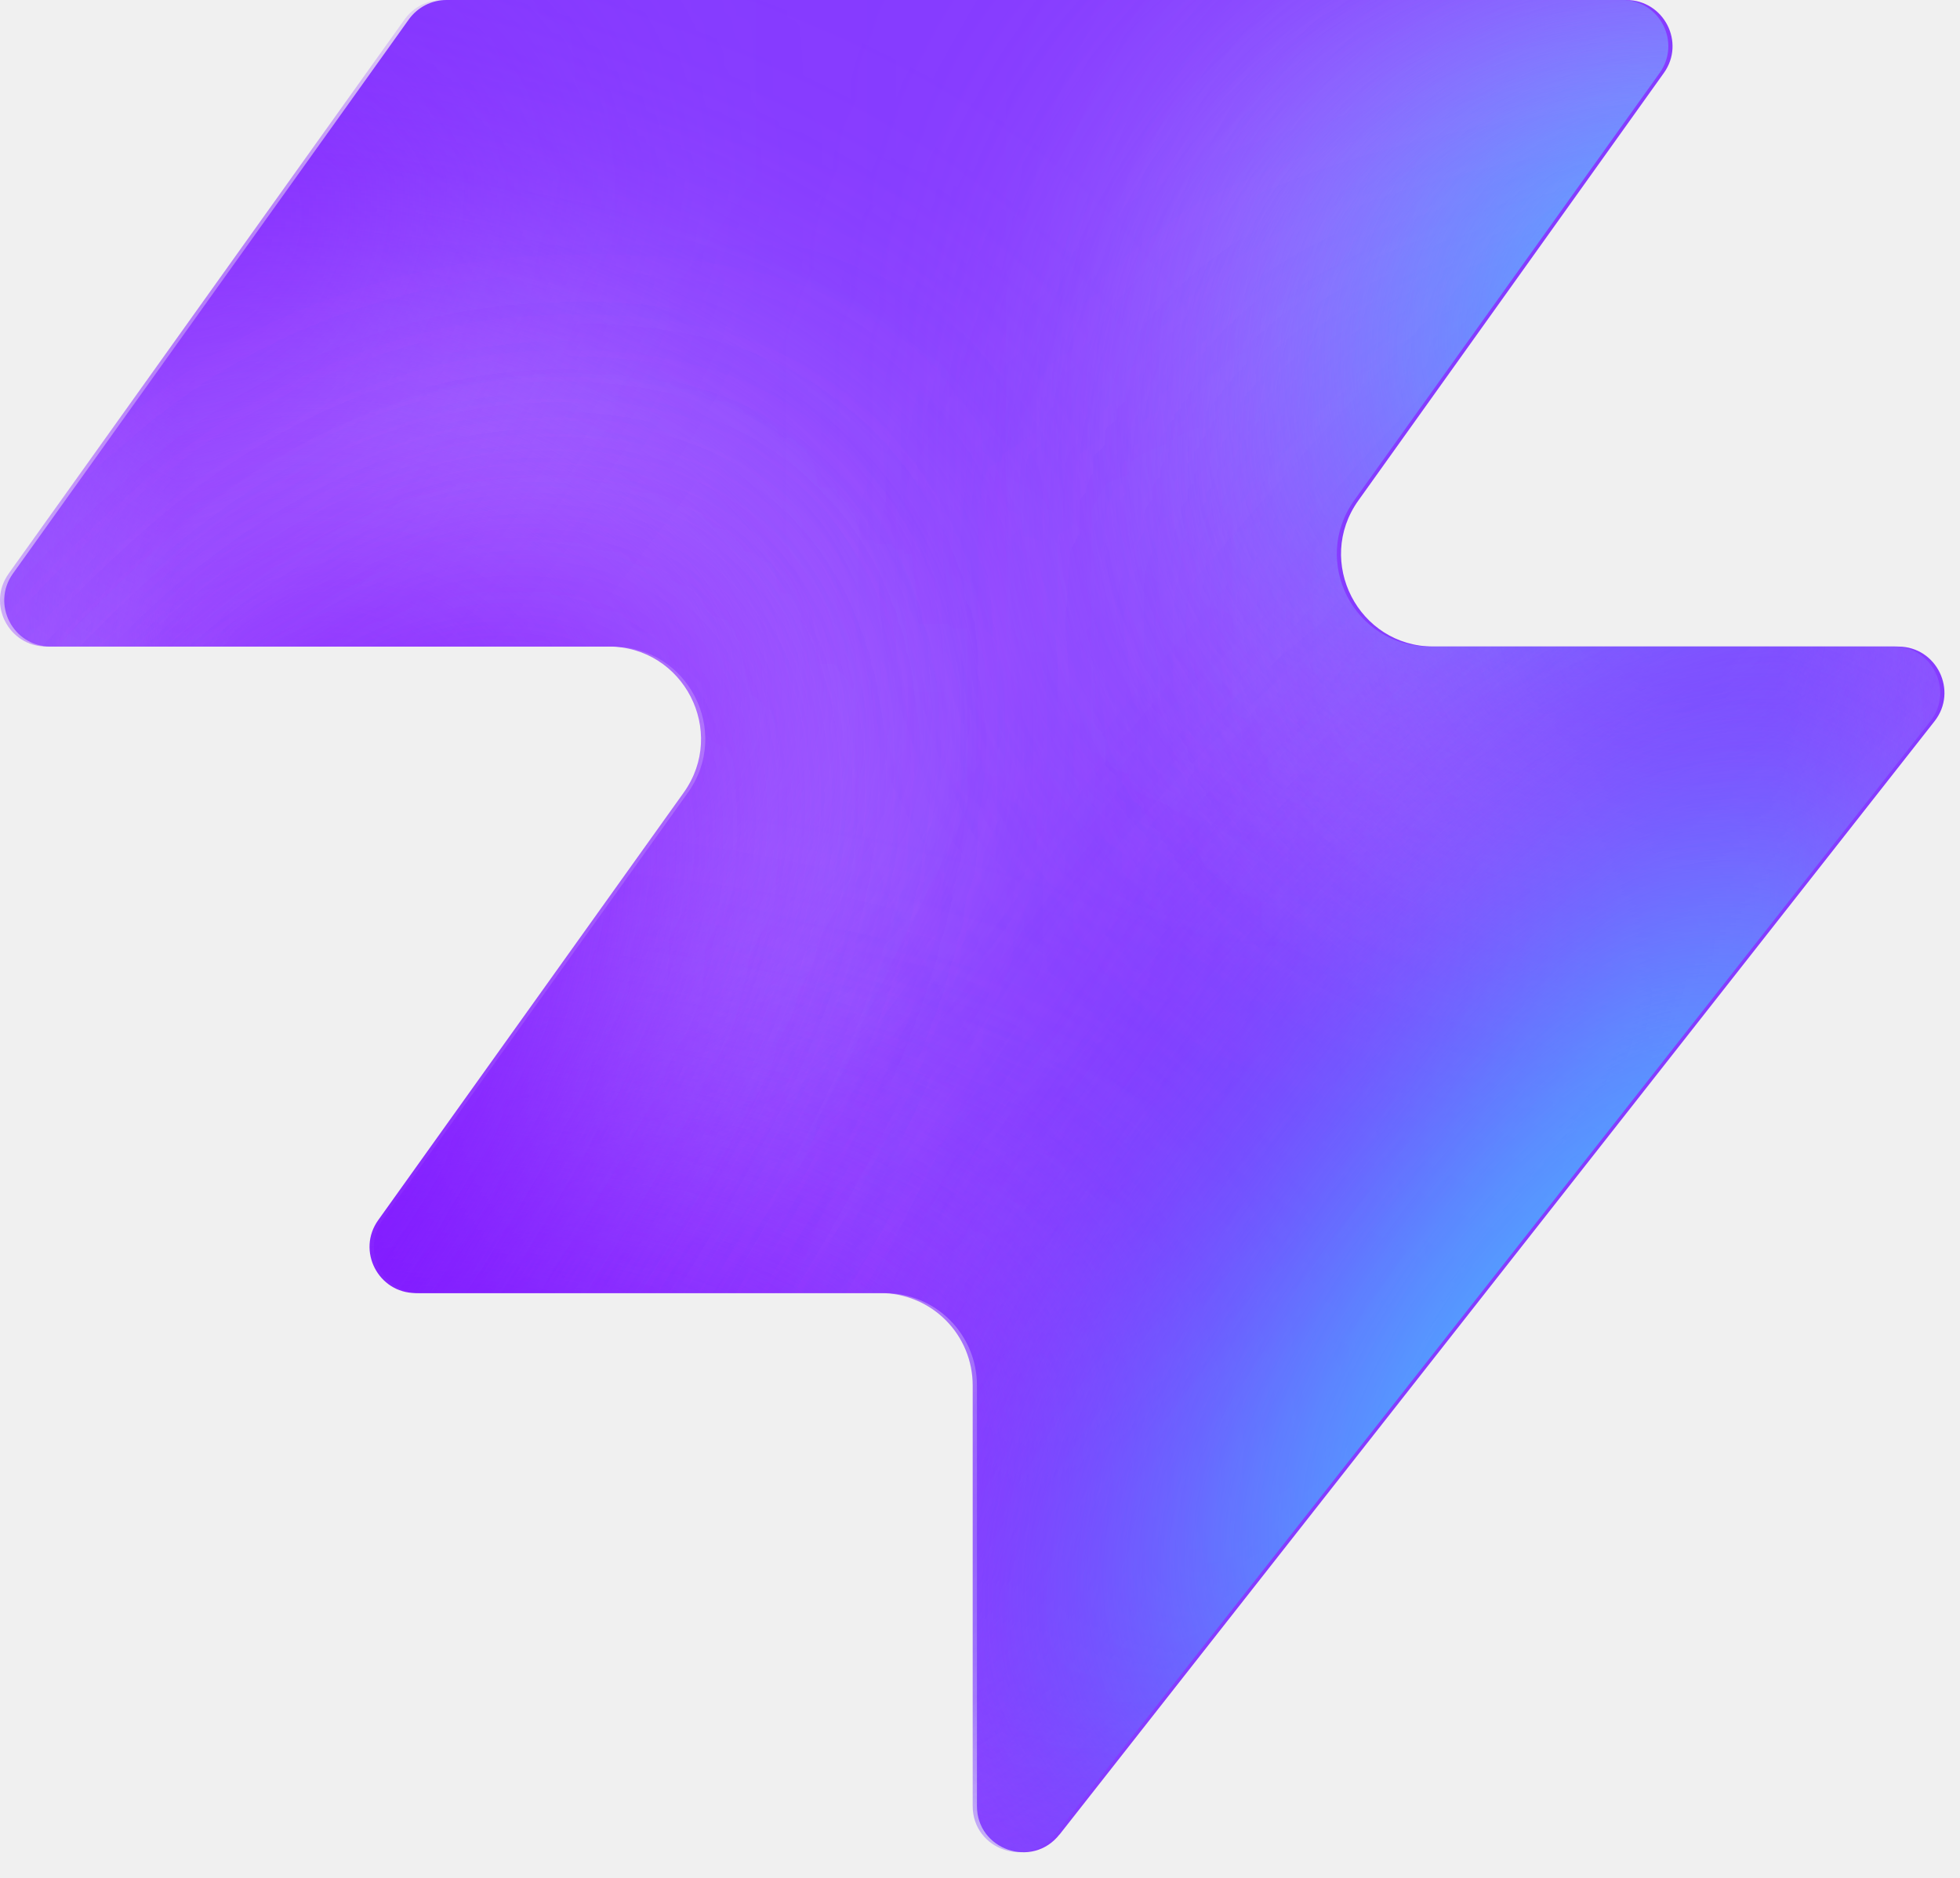
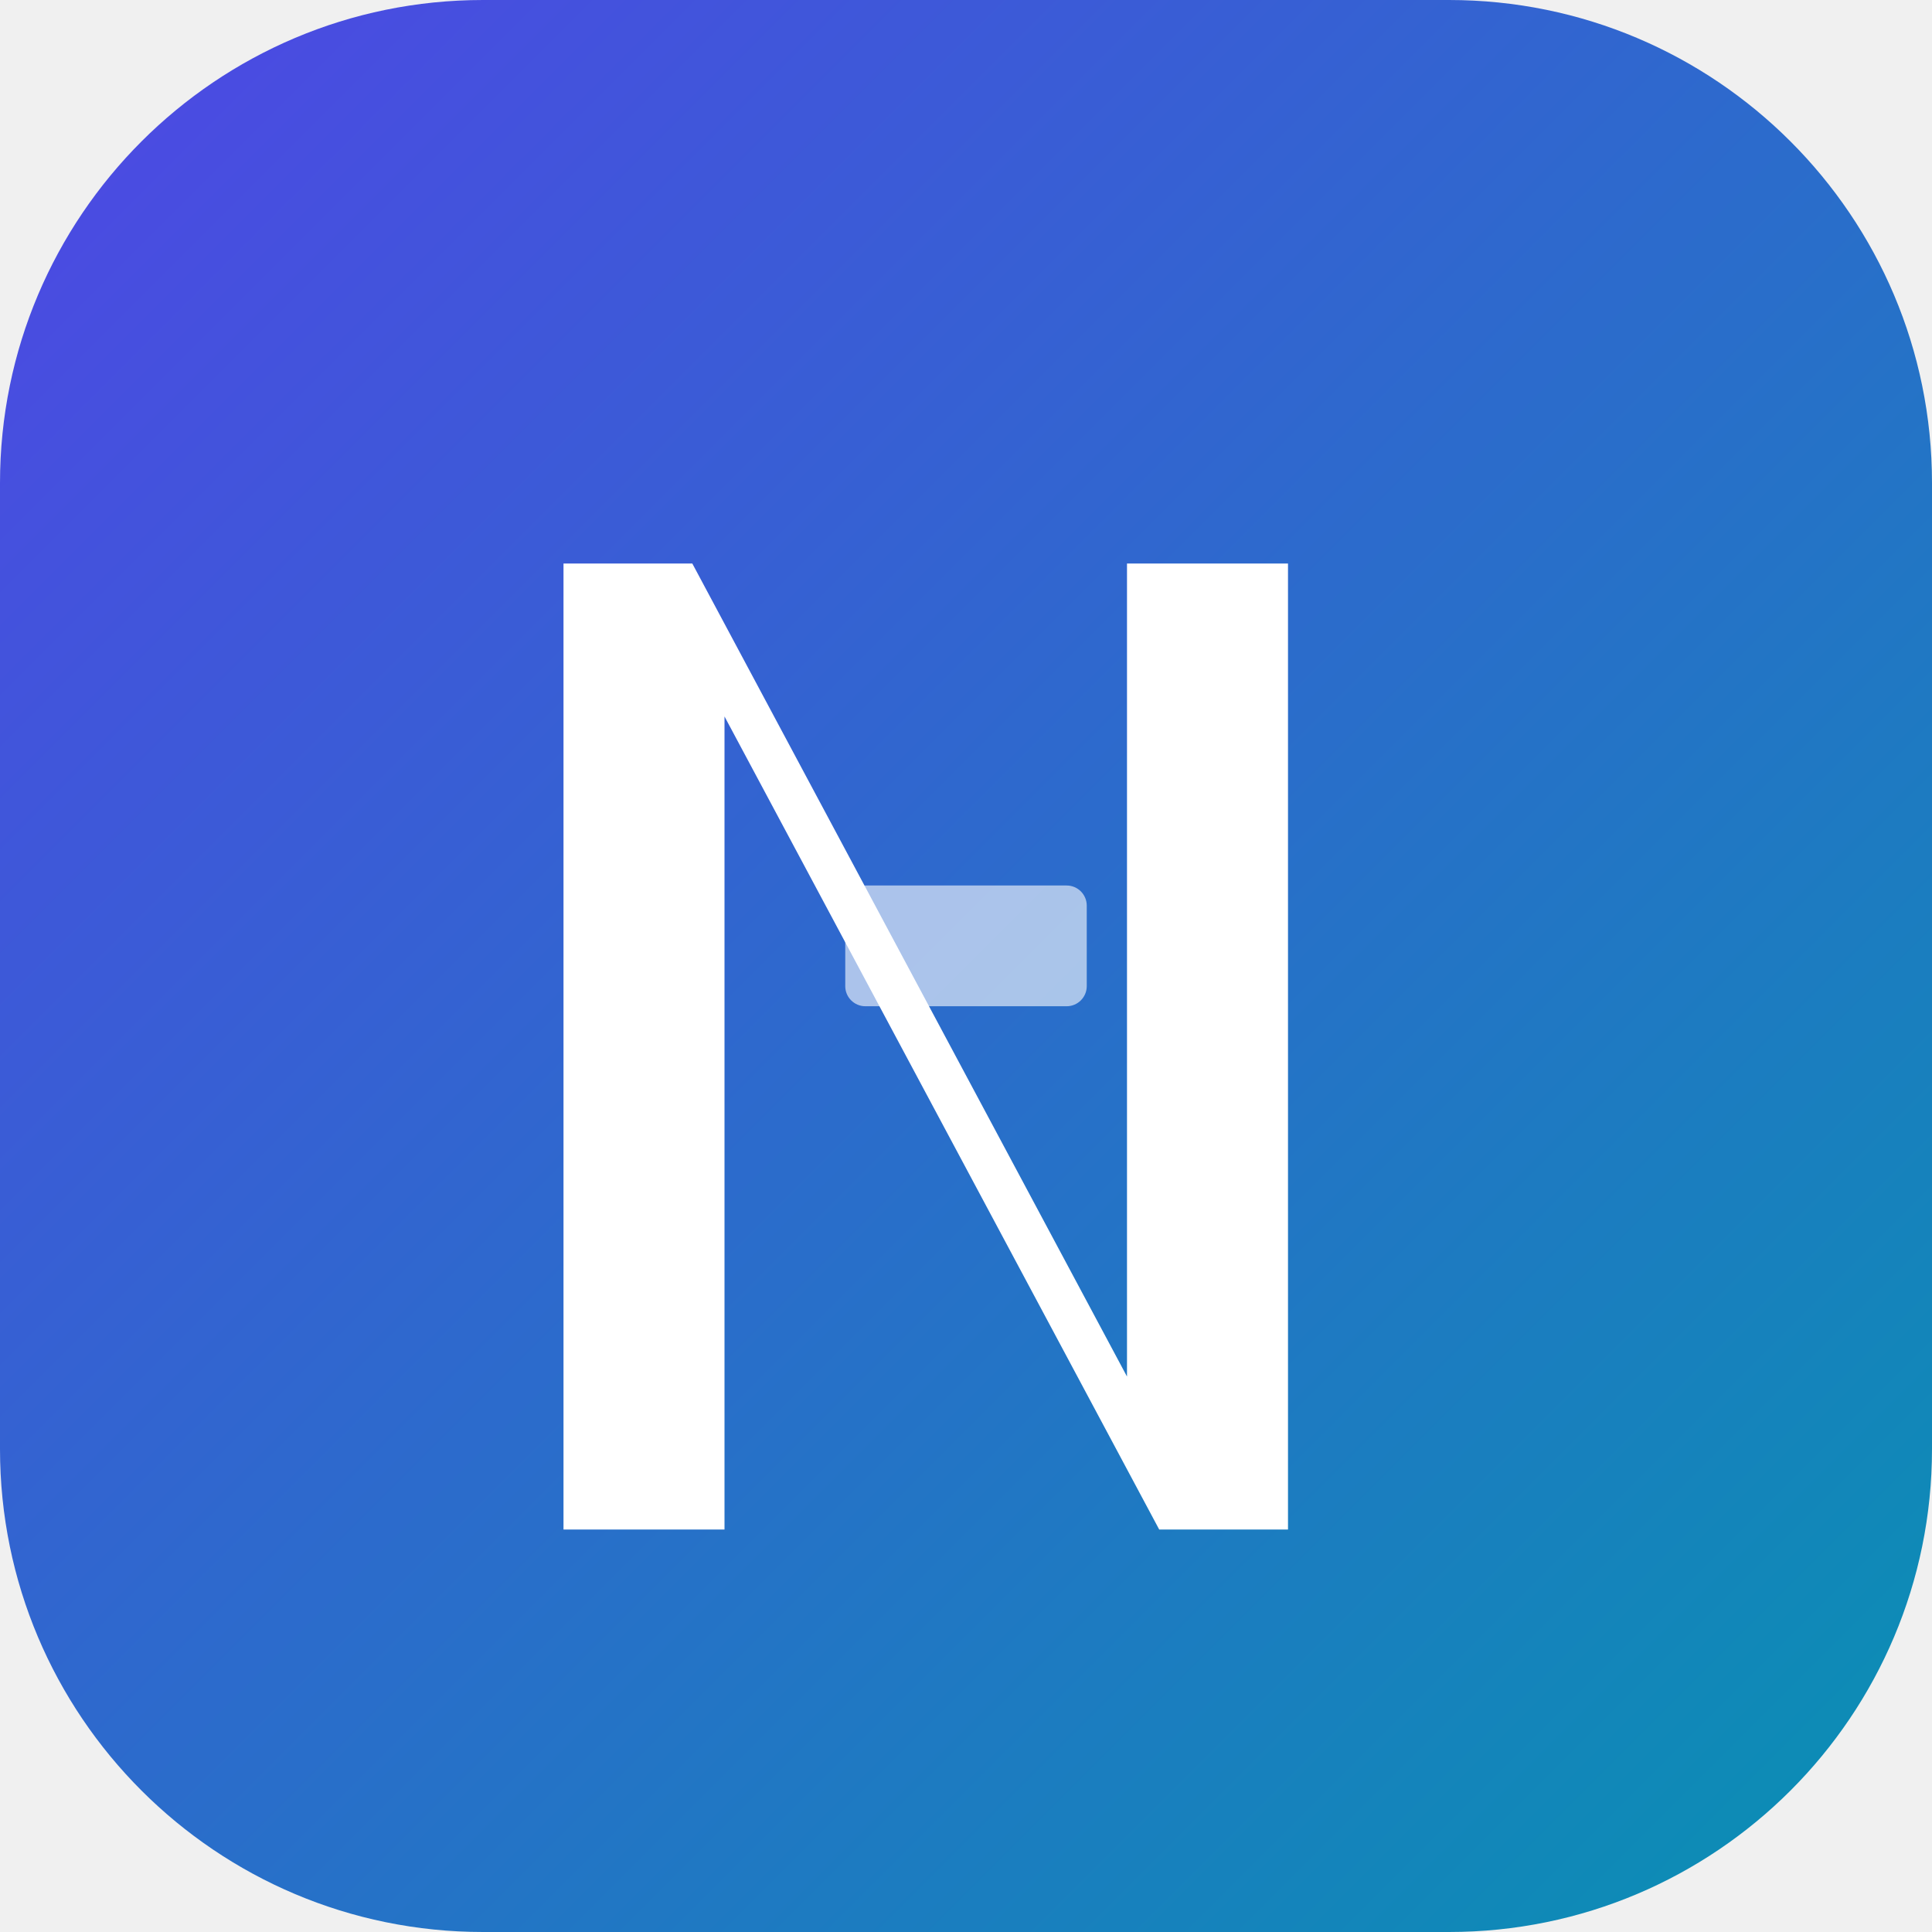
- <svg xmlns="http://www.w3.org/2000/svg" width="48" height="46" fill="none" viewBox="0 0 48 46">
-   <path fill="#863bff" d="M25.946 44.938c-.664.845-2.021.375-2.021-.698V33.937a2.26 2.26 0 0 0-2.262-2.262H10.287c-.92 0-1.456-1.04-.92-1.788l7.48-10.471c1.07-1.497 0-3.578-1.842-3.578H1.237c-.92 0-1.456-1.04-.92-1.788L10.013.474c.214-.297.556-.474.92-.474h28.894c.92 0 1.456 1.04.92 1.788l-7.48 10.471c-1.07 1.498 0 3.579 1.842 3.579h11.377c.943 0 1.473 1.088.89 1.83L25.947 44.94z" style="fill:#863bff;fill:color(display-p3 .525 .23 1);fill-opacity:1" />
-   <mask id="a" width="48" height="46" x="0" y="0" maskUnits="userSpaceOnUse" style="mask-type:alpha">
-     <path fill="#000" d="M25.842 44.938c-.664.844-2.021.375-2.021-.698V33.937a2.26 2.26 0 0 0-2.262-2.262H10.183c-.92 0-1.456-1.04-.92-1.788l7.48-10.471c1.07-1.498 0-3.579-1.842-3.579H1.133c-.92 0-1.456-1.04-.92-1.787L9.91.473c.214-.297.556-.474.92-.474h28.894c.92 0 1.456 1.04.92 1.788l-7.48 10.471c-1.07 1.498 0 3.578 1.842 3.578h11.377c.943 0 1.473 1.088.89 1.832L25.843 44.94z" style="fill:#000;fill-opacity:1" />
-   </mask>
-   <g mask="url(#a)">
-     <g filter="url(#b)">
-       <ellipse cx="5.508" cy="14.704" fill="#ede6ff" rx="5.508" ry="14.704" style="fill:#ede6ff;fill:color(display-p3 .927 .903 1);fill-opacity:1" transform="matrix(.00324 1 1 -.00324 -4.47 31.516)" />
-     </g>
-     <g filter="url(#c)">
-       <ellipse cx="10.399" cy="29.851" fill="#ede6ff" rx="10.399" ry="29.851" style="fill:#ede6ff;fill:color(display-p3 .927 .903 1);fill-opacity:1" transform="matrix(.00324 1 1 -.00324 -39.328 7.883)" />
-     </g>
-     <g filter="url(#d)">
-       <ellipse cx="5.508" cy="30.487" fill="#7e14ff" rx="5.508" ry="30.487" style="fill:#7e14ff;fill:color(display-p3 .492 .077 1);fill-opacity:1" transform="rotate(89.814 -25.913 -14.639)scale(1 -1)" />
-     </g>
-     <g filter="url(#e)">
-       <ellipse cx="5.508" cy="30.599" fill="#7e14ff" rx="5.508" ry="30.599" style="fill:#7e14ff;fill:color(display-p3 .492 .077 1);fill-opacity:1" transform="rotate(89.814 -32.644 -3.334)scale(1 -1)" />
-     </g>
-     <g filter="url(#f)">
-       <ellipse cx="5.508" cy="30.599" fill="#7e14ff" rx="5.508" ry="30.599" style="fill:#7e14ff;fill:color(display-p3 .492 .077 1);fill-opacity:1" transform="matrix(.00324 1 1 -.00324 -34.34 30.47)" />
-     </g>
-     <g filter="url(#g)">
-       <ellipse cx="14.072" cy="22.078" fill="#ede6ff" rx="14.072" ry="22.078" style="fill:#ede6ff;fill:color(display-p3 .927 .903 1);fill-opacity:1" transform="rotate(93.35 24.506 48.493)scale(-1 1)" />
-     </g>
-     <g filter="url(#h)">
-       <ellipse cx="3.47" cy="21.501" fill="#7e14ff" rx="3.47" ry="21.501" style="fill:#7e14ff;fill:color(display-p3 .492 .077 1);fill-opacity:1" transform="rotate(89.009 28.708 47.59)scale(-1 1)" />
-     </g>
-     <g filter="url(#i)">
-       <ellipse cx="3.47" cy="21.501" fill="#7e14ff" rx="3.47" ry="21.501" style="fill:#7e14ff;fill:color(display-p3 .492 .077 1);fill-opacity:1" transform="rotate(89.009 28.708 47.59)scale(-1 1)" />
-     </g>
-     <g filter="url(#j)">
-       <ellipse cx=".387" cy="8.972" fill="#7e14ff" rx="4.407" ry="29.108" style="fill:#7e14ff;fill:color(display-p3 .492 .077 1);fill-opacity:1" transform="rotate(39.51 .387 8.972)" />
-     </g>
-     <g filter="url(#k)">
-       <ellipse cx="47.523" cy="-6.092" fill="#7e14ff" rx="4.407" ry="29.108" style="fill:#7e14ff;fill:color(display-p3 .492 .077 1);fill-opacity:1" transform="rotate(37.892 47.523 -6.092)" />
-     </g>
-     <g filter="url(#l)">
-       <ellipse cx="41.412" cy="6.333" fill="#47bfff" rx="5.971" ry="9.665" style="fill:#47bfff;fill:color(display-p3 .28 .748 1);fill-opacity:1" transform="rotate(37.892 41.412 6.333)" />
-     </g>
-     <g filter="url(#m)">
-       <ellipse cx="-1.879" cy="38.332" fill="#7e14ff" rx="4.407" ry="29.108" style="fill:#7e14ff;fill:color(display-p3 .492 .077 1);fill-opacity:1" transform="rotate(37.892 -1.88 38.332)" />
-     </g>
-     <g filter="url(#n)">
-       <ellipse cx="-1.879" cy="38.332" fill="#7e14ff" rx="4.407" ry="29.108" style="fill:#7e14ff;fill:color(display-p3 .492 .077 1);fill-opacity:1" transform="rotate(37.892 -1.88 38.332)" />
-     </g>
-     <g filter="url(#o)">
-       <ellipse cx="35.651" cy="29.907" fill="#7e14ff" rx="4.407" ry="29.108" style="fill:#7e14ff;fill:color(display-p3 .492 .077 1);fill-opacity:1" transform="rotate(37.892 35.651 29.907)" />
-     </g>
-     <g filter="url(#p)">
-       <ellipse cx="38.418" cy="32.4" fill="#47bfff" rx="5.971" ry="15.297" style="fill:#47bfff;fill:color(display-p3 .28 .748 1);fill-opacity:1" transform="rotate(37.892 38.418 32.4)" />
-     </g>
-   </g>
+ <svg xmlns="http://www.w3.org/2000/svg" width="48" height="48" viewBox="0 0 48 48" fill="none">
  <defs>
-     <filter id="b" width="60.045" height="41.654" x="-19.77" y="16.149" color-interpolation-filters="sRGB" filterUnits="userSpaceOnUse">
-       <feFlood flood-opacity="0" result="BackgroundImageFix" />
-       <feBlend in="SourceGraphic" in2="BackgroundImageFix" result="shape" />
-       <feGaussianBlur result="effect1_foregroundBlur_2002_17158" stdDeviation="7.659" />
-     </filter>
-     <filter id="c" width="90.34" height="51.437" x="-54.613" y="-7.533" color-interpolation-filters="sRGB" filterUnits="userSpaceOnUse">
-       <feFlood flood-opacity="0" result="BackgroundImageFix" />
-       <feBlend in="SourceGraphic" in2="BackgroundImageFix" result="shape" />
-       <feGaussianBlur result="effect1_foregroundBlur_2002_17158" stdDeviation="7.659" />
-     </filter>
-     <filter id="d" width="79.355" height="29.4" x="-49.64" y="2.03" color-interpolation-filters="sRGB" filterUnits="userSpaceOnUse">
-       <feFlood flood-opacity="0" result="BackgroundImageFix" />
-       <feBlend in="SourceGraphic" in2="BackgroundImageFix" result="shape" />
-       <feGaussianBlur result="effect1_foregroundBlur_2002_17158" stdDeviation="4.596" />
-     </filter>
-     <filter id="e" width="79.579" height="29.4" x="-45.045" y="20.029" color-interpolation-filters="sRGB" filterUnits="userSpaceOnUse">
-       <feFlood flood-opacity="0" result="BackgroundImageFix" />
-       <feBlend in="SourceGraphic" in2="BackgroundImageFix" result="shape" />
-       <feGaussianBlur result="effect1_foregroundBlur_2002_17158" stdDeviation="4.596" />
-     </filter>
-     <filter id="f" width="79.579" height="29.4" x="-43.513" y="21.178" color-interpolation-filters="sRGB" filterUnits="userSpaceOnUse">
-       <feFlood flood-opacity="0" result="BackgroundImageFix" />
-       <feBlend in="SourceGraphic" in2="BackgroundImageFix" result="shape" />
-       <feGaussianBlur result="effect1_foregroundBlur_2002_17158" stdDeviation="4.596" />
-     </filter>
-     <filter id="g" width="74.749" height="58.852" x="15.756" y="-17.901" color-interpolation-filters="sRGB" filterUnits="userSpaceOnUse">
-       <feFlood flood-opacity="0" result="BackgroundImageFix" />
-       <feBlend in="SourceGraphic" in2="BackgroundImageFix" result="shape" />
-       <feGaussianBlur result="effect1_foregroundBlur_2002_17158" stdDeviation="7.659" />
-     </filter>
-     <filter id="h" width="61.377" height="25.362" x="23.548" y="2.284" color-interpolation-filters="sRGB" filterUnits="userSpaceOnUse">
-       <feFlood flood-opacity="0" result="BackgroundImageFix" />
-       <feBlend in="SourceGraphic" in2="BackgroundImageFix" result="shape" />
-       <feGaussianBlur result="effect1_foregroundBlur_2002_17158" stdDeviation="4.596" />
-     </filter>
-     <filter id="i" width="61.377" height="25.362" x="23.548" y="2.284" color-interpolation-filters="sRGB" filterUnits="userSpaceOnUse">
-       <feFlood flood-opacity="0" result="BackgroundImageFix" />
-       <feBlend in="SourceGraphic" in2="BackgroundImageFix" result="shape" />
-       <feGaussianBlur result="effect1_foregroundBlur_2002_17158" stdDeviation="4.596" />
-     </filter>
-     <filter id="j" width="56.045" height="63.649" x="-27.636" y="-22.853" color-interpolation-filters="sRGB" filterUnits="userSpaceOnUse">
-       <feFlood flood-opacity="0" result="BackgroundImageFix" />
-       <feBlend in="SourceGraphic" in2="BackgroundImageFix" result="shape" />
-       <feGaussianBlur result="effect1_foregroundBlur_2002_17158" stdDeviation="4.596" />
-     </filter>
-     <filter id="k" width="54.814" height="64.646" x="20.116" y="-38.415" color-interpolation-filters="sRGB" filterUnits="userSpaceOnUse">
-       <feFlood flood-opacity="0" result="BackgroundImageFix" />
-       <feBlend in="SourceGraphic" in2="BackgroundImageFix" result="shape" />
-       <feGaussianBlur result="effect1_foregroundBlur_2002_17158" stdDeviation="4.596" />
-     </filter>
-     <filter id="l" width="33.541" height="35.313" x="24.641" y="-11.323" color-interpolation-filters="sRGB" filterUnits="userSpaceOnUse">
-       <feFlood flood-opacity="0" result="BackgroundImageFix" />
-       <feBlend in="SourceGraphic" in2="BackgroundImageFix" result="shape" />
-       <feGaussianBlur result="effect1_foregroundBlur_2002_17158" stdDeviation="4.596" />
-     </filter>
-     <filter id="m" width="54.814" height="64.646" x="-29.286" y="6.009" color-interpolation-filters="sRGB" filterUnits="userSpaceOnUse">
-       <feFlood flood-opacity="0" result="BackgroundImageFix" />
-       <feBlend in="SourceGraphic" in2="BackgroundImageFix" result="shape" />
-       <feGaussianBlur result="effect1_foregroundBlur_2002_17158" stdDeviation="4.596" />
-     </filter>
-     <filter id="n" width="54.814" height="64.646" x="-29.286" y="6.009" color-interpolation-filters="sRGB" filterUnits="userSpaceOnUse">
-       <feFlood flood-opacity="0" result="BackgroundImageFix" />
-       <feBlend in="SourceGraphic" in2="BackgroundImageFix" result="shape" />
-       <feGaussianBlur result="effect1_foregroundBlur_2002_17158" stdDeviation="4.596" />
-     </filter>
-     <filter id="o" width="54.814" height="64.646" x="8.244" y="-2.416" color-interpolation-filters="sRGB" filterUnits="userSpaceOnUse">
-       <feFlood flood-opacity="0" result="BackgroundImageFix" />
-       <feBlend in="SourceGraphic" in2="BackgroundImageFix" result="shape" />
-       <feGaussianBlur result="effect1_foregroundBlur_2002_17158" stdDeviation="4.596" />
-     </filter>
-     <filter id="p" width="39.409" height="43.623" x="18.713" y="10.588" color-interpolation-filters="sRGB" filterUnits="userSpaceOnUse">
-       <feFlood flood-opacity="0" result="BackgroundImageFix" />
-       <feBlend in="SourceGraphic" in2="BackgroundImageFix" result="shape" />
-       <feGaussianBlur result="effect1_foregroundBlur_2002_17158" stdDeviation="4.596" />
-     </filter>
+     <linearGradient id="g" x1="0" y1="0" x2="48" y2="48" gradientUnits="userSpaceOnUse">
+       <stop offset="0%" stop-color="#4f46e5" />
+       <stop offset="100%" stop-color="#0891b2" />
+     </linearGradient>
  </defs>
+   <rect width="48" height="48" rx="12" fill="url(#g)" />
+   <path d="M14 38V14h3.2l10.8 20.2V14H32v24h-3.2L18 17.8V38H14z" fill="#fff" />
+   <rect x="21" y="22" width="6" height="3" rx="0.5" fill="#fff" opacity="0.6" />
</svg>
